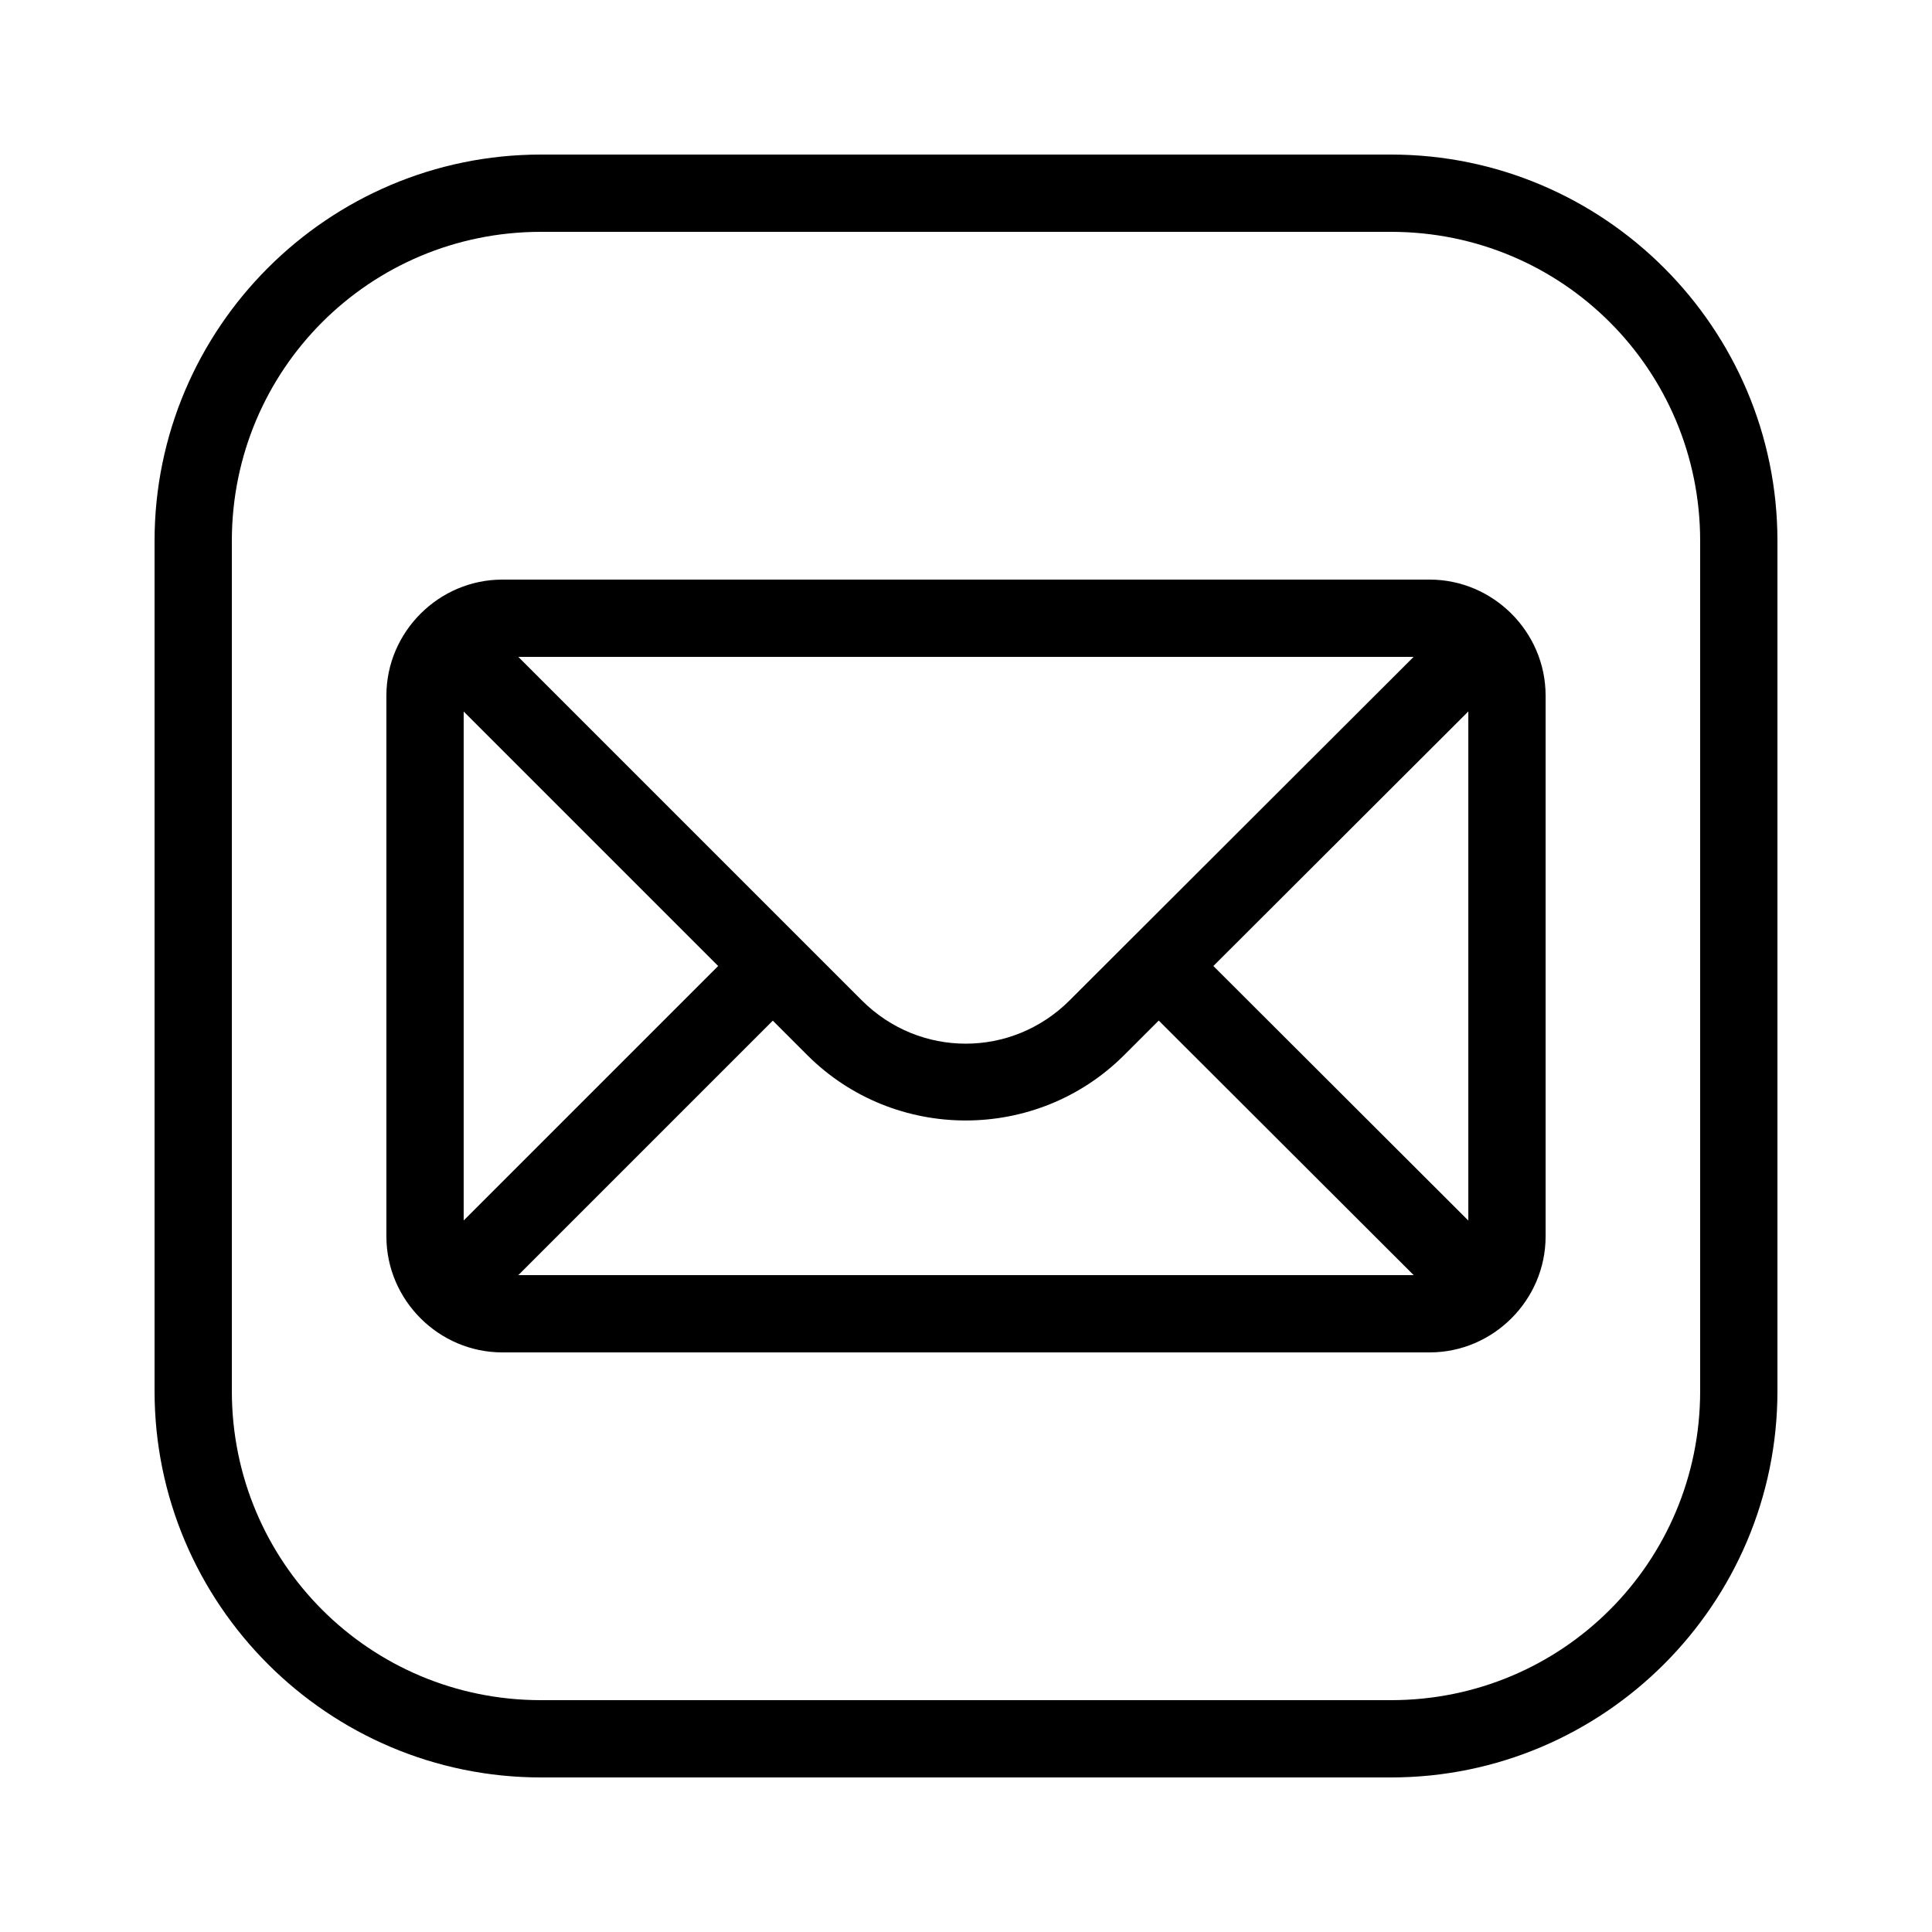
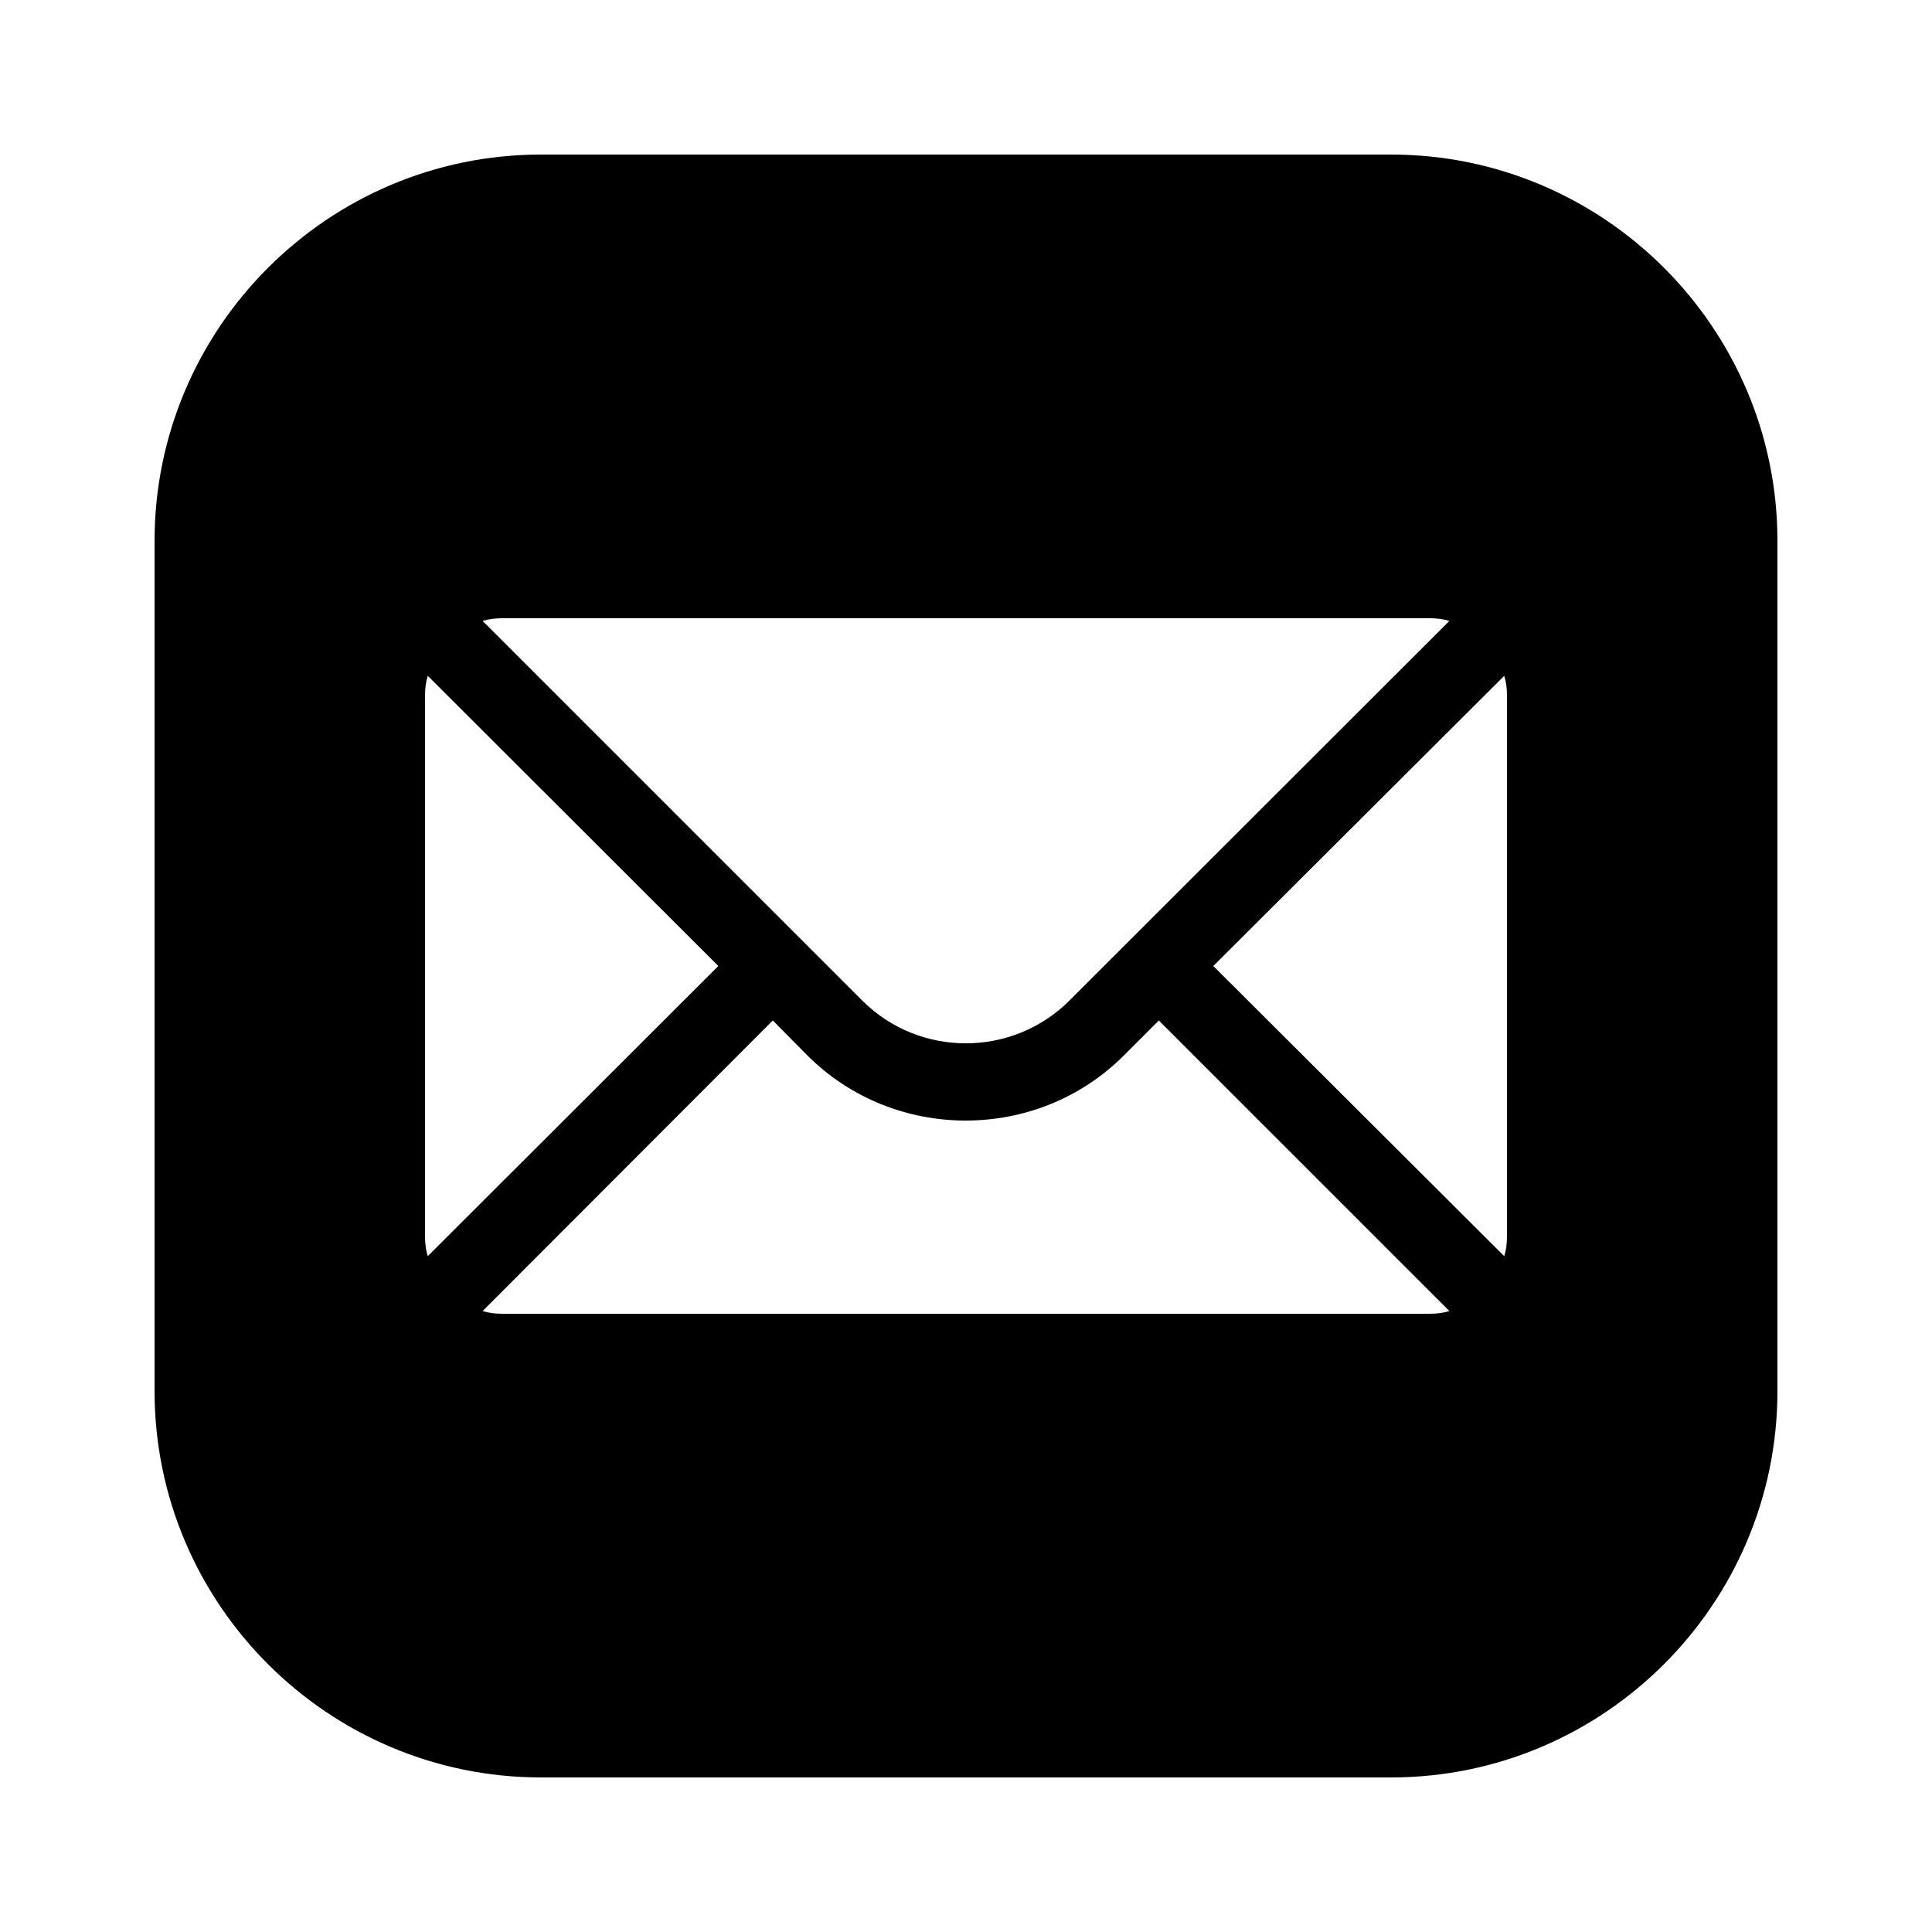
<svg xmlns="http://www.w3.org/2000/svg" viewBox="0 0 50 50" width="50px" height="50px">
-   <path d="M 14 4 C 8.489 4 4 8.489 4 14 L 4 36 C 4 41.511 8.489 46 14 46 L 36 46 C 41.511 46 46 41.511 46 36 L 46 14 C 46 8.489 41.511 4 36 4 L 14 4 z M 14 6 L 36 6 C 40.431 6 44 9.569 44 14 L 44 36 C 44 40.431 40.431 44 36 44 L 14 44 C 9.569 44 6 40.431 6 36 L 6 14 C 6 9.569 9.569 6 14 6 z M 13 15 C 11.355 15 10 16.355 10 18 L 10 32 C 10 33.645 11.355 35 13 35 L 37 35 C 38.645 35 40 33.645 40 32 L 40 18 C 40 16.355 38.645 15 37 15 L 13 15 z M 13.414 17 L 36.584 17 L 27.678 25.893 C 26.185 27.383 23.797 27.383 22.305 25.891 L 13.414 17 z M 38 18.412 L 38 31.588 L 31.402 25 L 38 18.412 z M 12 18.414 L 18.586 25 L 12 31.586 L 12 18.414 z M 29.988 26.412 L 36.586 33 L 13.414 33 L 20 26.414 L 20.891 27.305 C 23.146 29.561 26.833 29.562 29.09 27.309 L 29.988 26.412 z" />
+   <path d="M 14 4 C 8.489 4 4 8.489 4 14 L 4 36 C 4 41.511 8.489 46 14 46 L 36 46 C 41.511 46 46 41.511 46 36 L 46 14 C 46 8.489 41.511 4 36 4 L 14 4 z M 13 16 L 37 16 C 37.18 16 37.35 16.02 37.51 16.07 L 27.68 25.891 C 26.2 27.371 23.791 27.371 22.311 25.891 L 12.49 16.07 C 12.65 16.02 12.82 16 13 16 z M 11.07 17.49 L 18.59 25 L 11.07 32.51 C 11.02 32.35 11 32.18 11 32 L 11 18 C 11 17.82 11.02 17.65 11.07 17.49 z M 38.93 17.49 C 38.98 17.65 39 17.82 39 18 L 39 32 C 39 32.18 38.98 32.35 38.93 32.51 L 31.4 25 L 38.93 17.49 z M 20 26.41 L 20.891 27.311 C 22.021 28.441 23.51 29 24.99 29 C 26.48 29 27.96 28.441 29.09 27.311 L 29.99 26.41 L 37.51 33.93 C 37.35 33.98 37.18 34 37 34 L 13 34 C 12.82 34 12.65 33.98 12.49 33.93 L 20 26.41 z" />
</svg>
